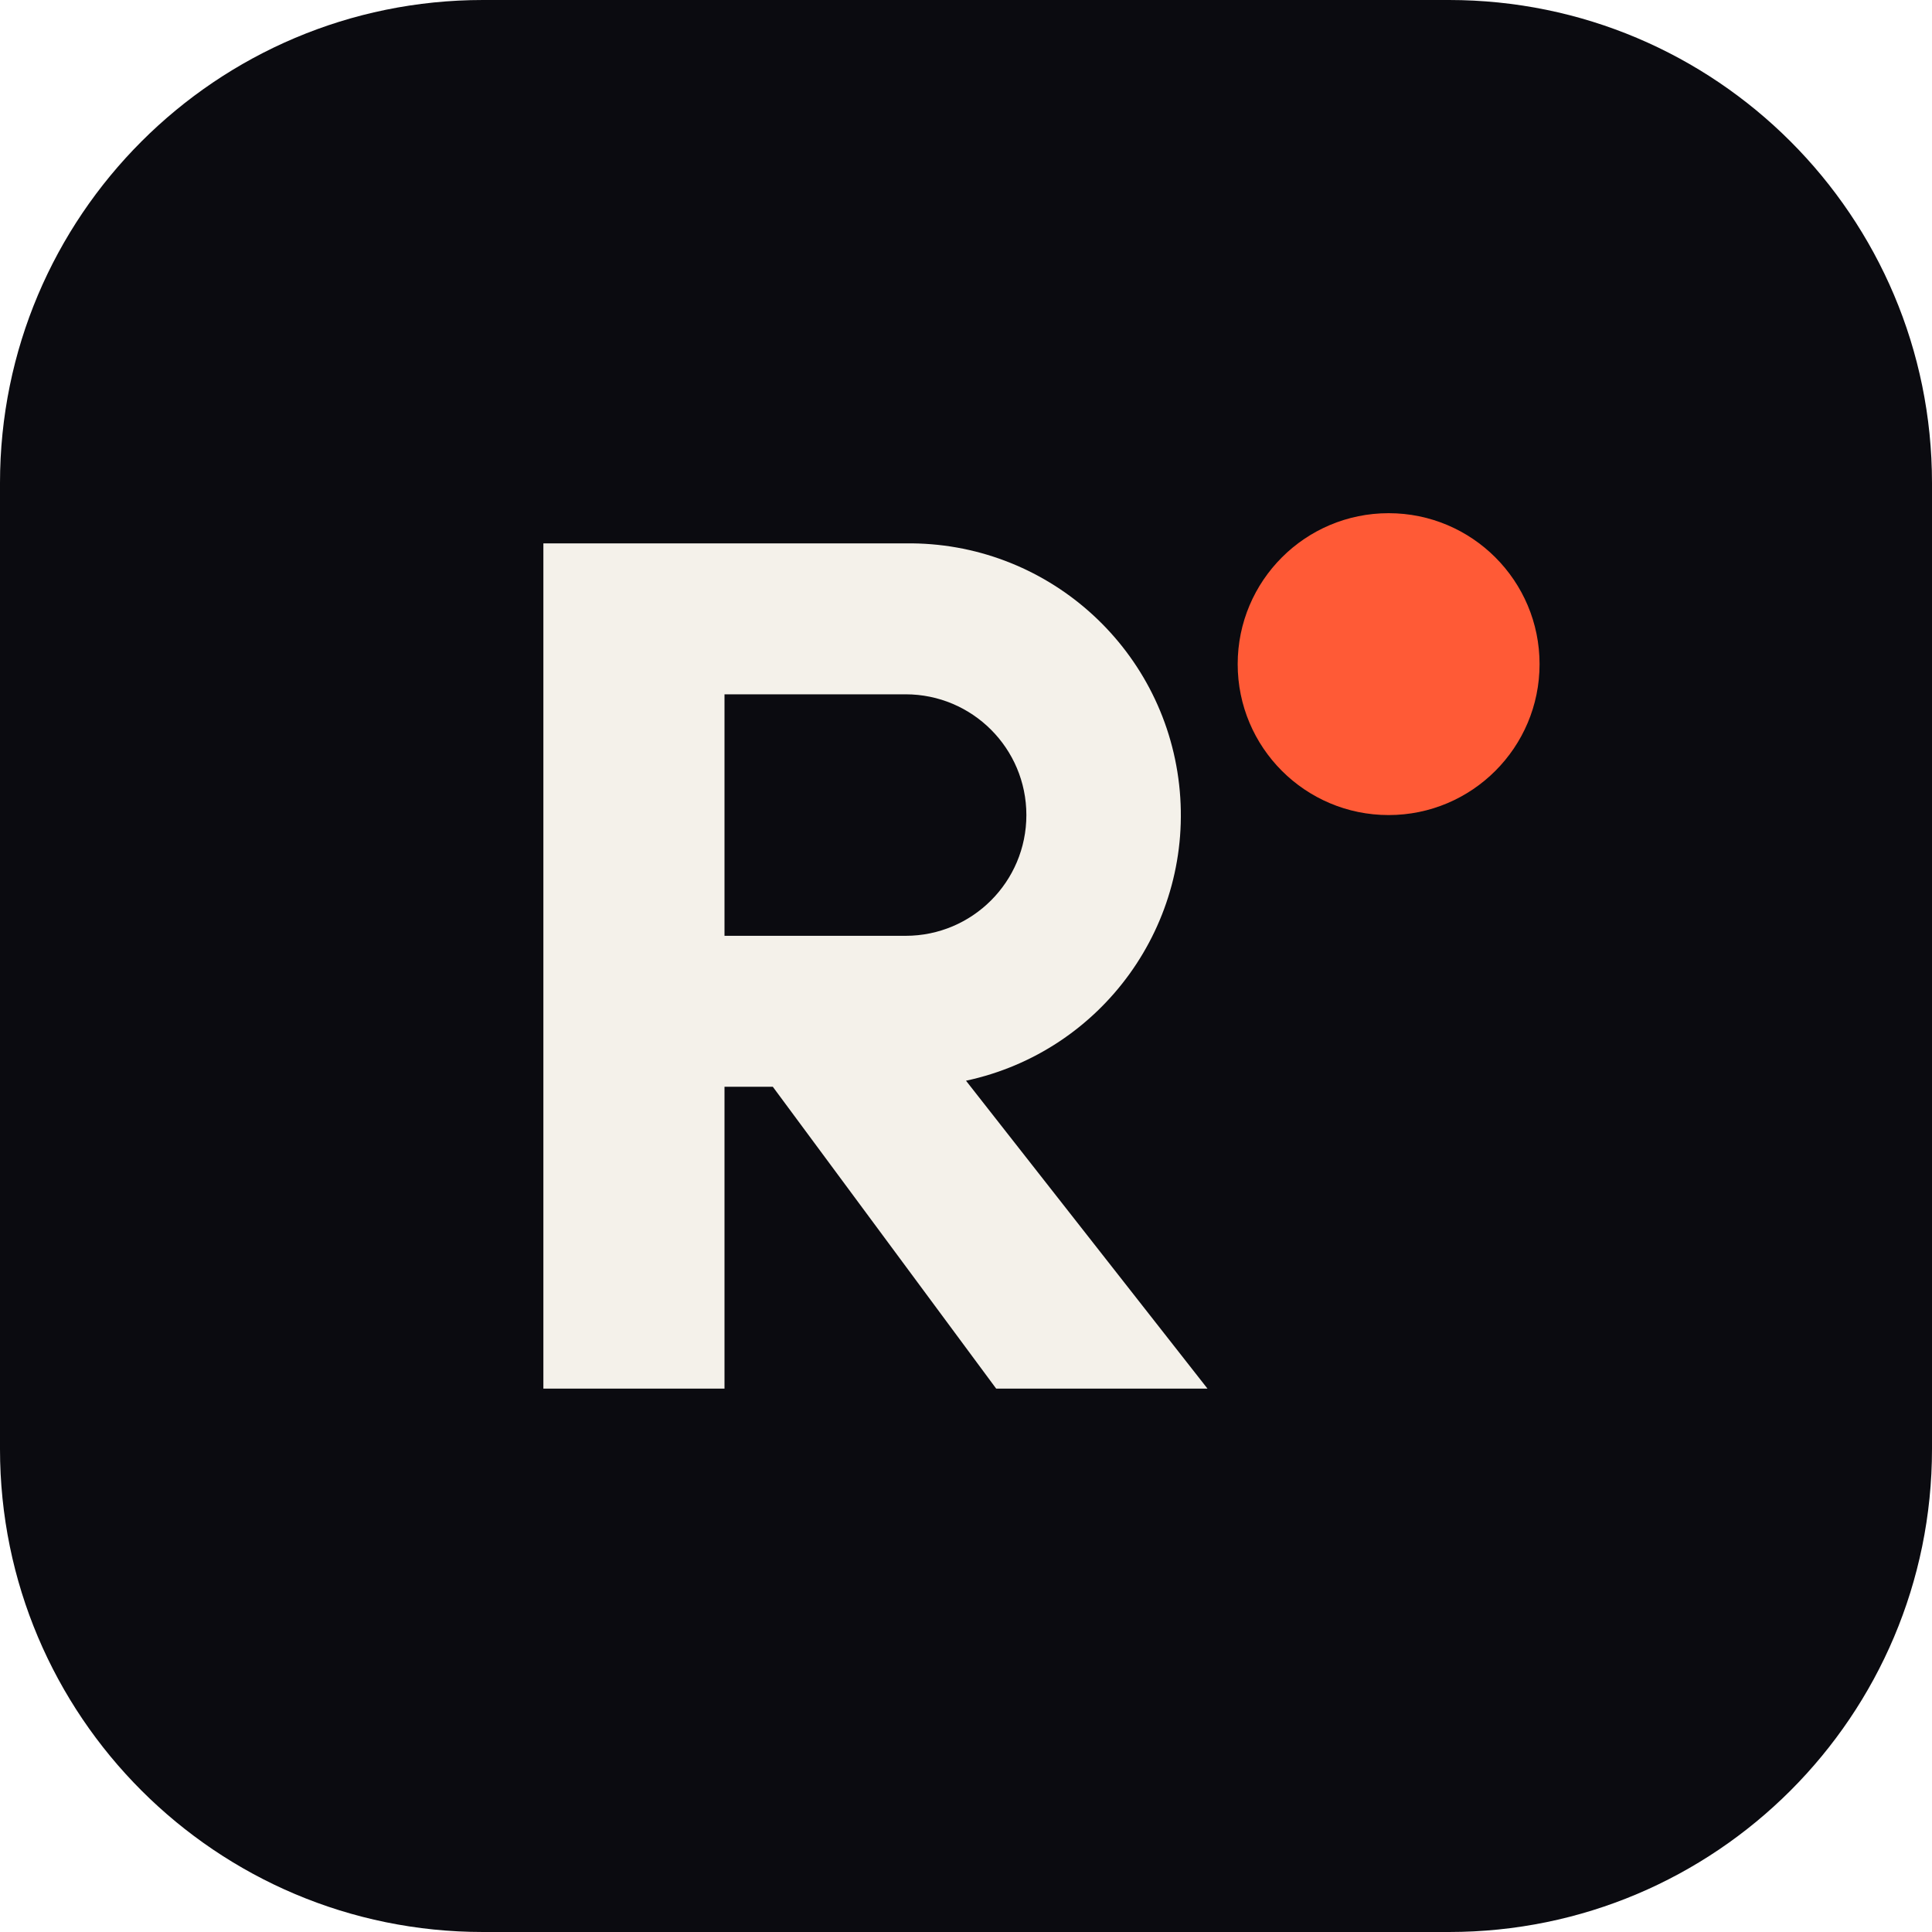
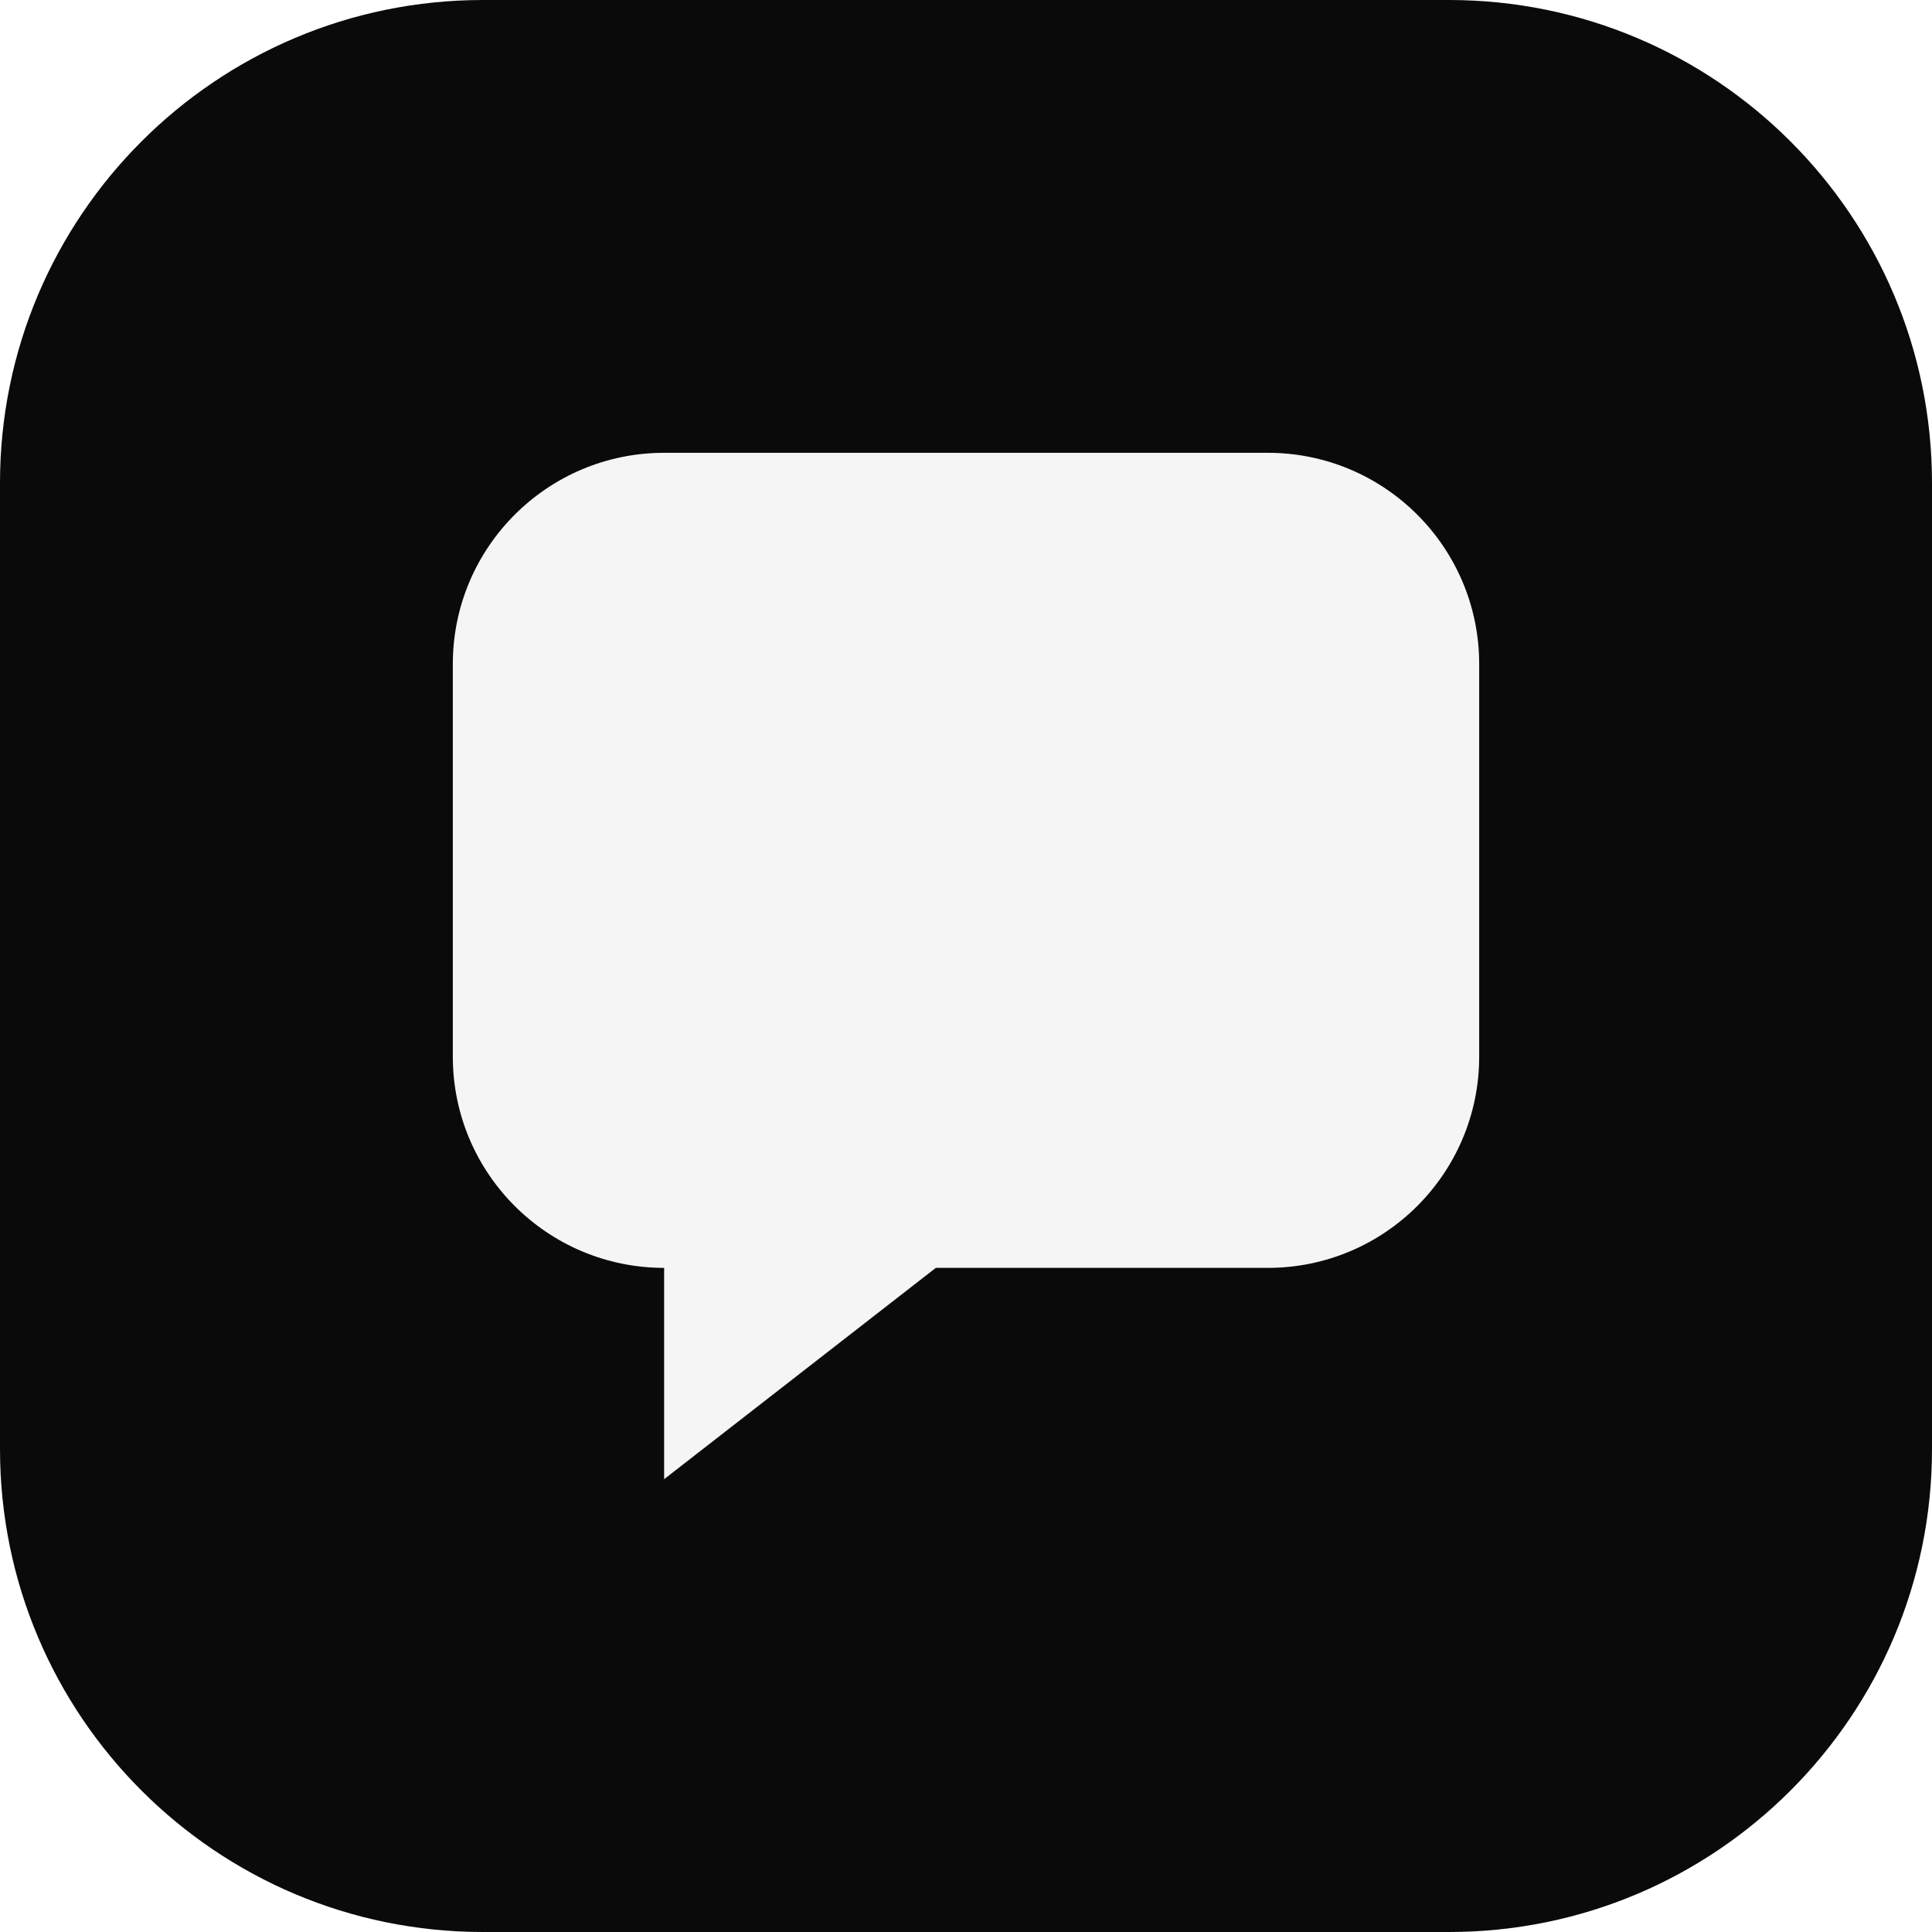
<svg xmlns="http://www.w3.org/2000/svg" viewBox="0 0 64 64">
-   <rect width="64" height="64" rx="16" fill="#0b0b10" />
-   <path d="M18 46V18h12a9 9 0 0 1 2 17.8L40 46h-7l-7.4-10H24v10zm6-15h6a4 4 0 0 0 0-8h-6z" fill="#f4f1ea" />
-   <circle cx="46" cy="22" r="5" fill="#ff5a36" />
+   <rect width="64" height="64" rx="16" fill="#0a0a0a" />
+   <path d="M15 22a7 7 0 0 1 7-7h20a7 7 0 0 1 7 7v13a7 7 0 0 1-7 7H31l-9 7v-7a7 7 0 0 1-7-7z" fill="#f5f5f5" />
</svg>
